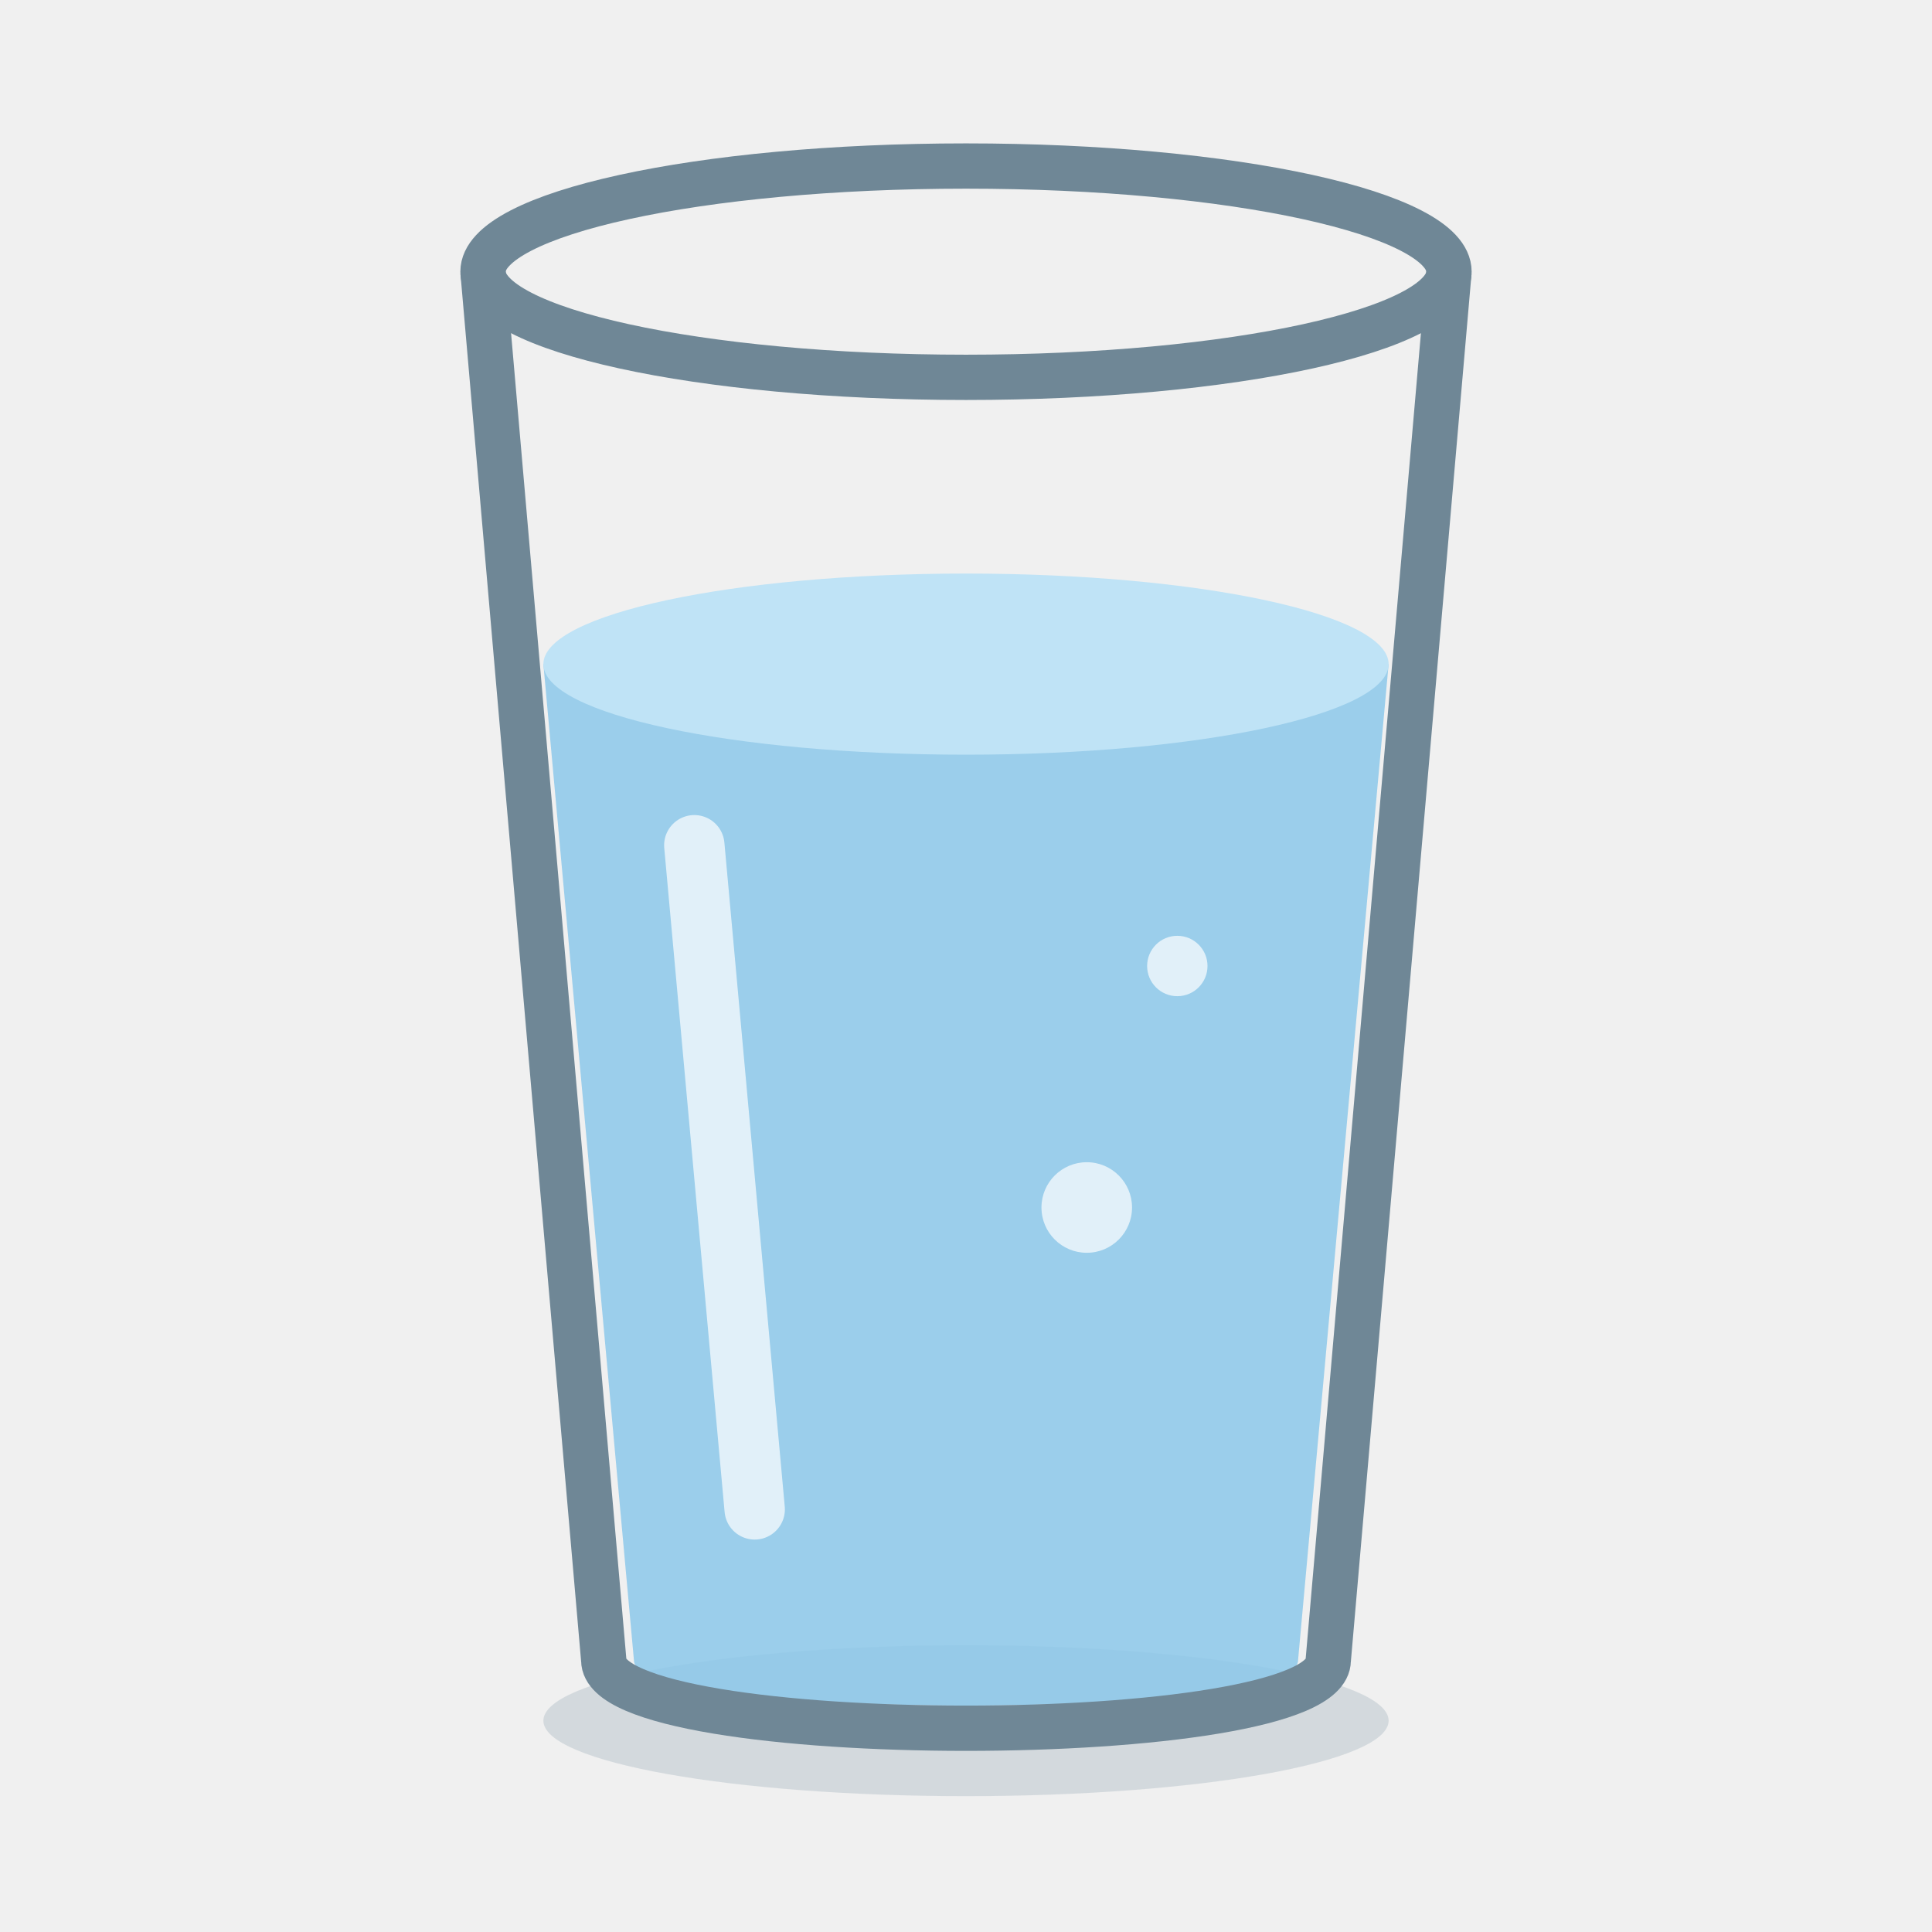
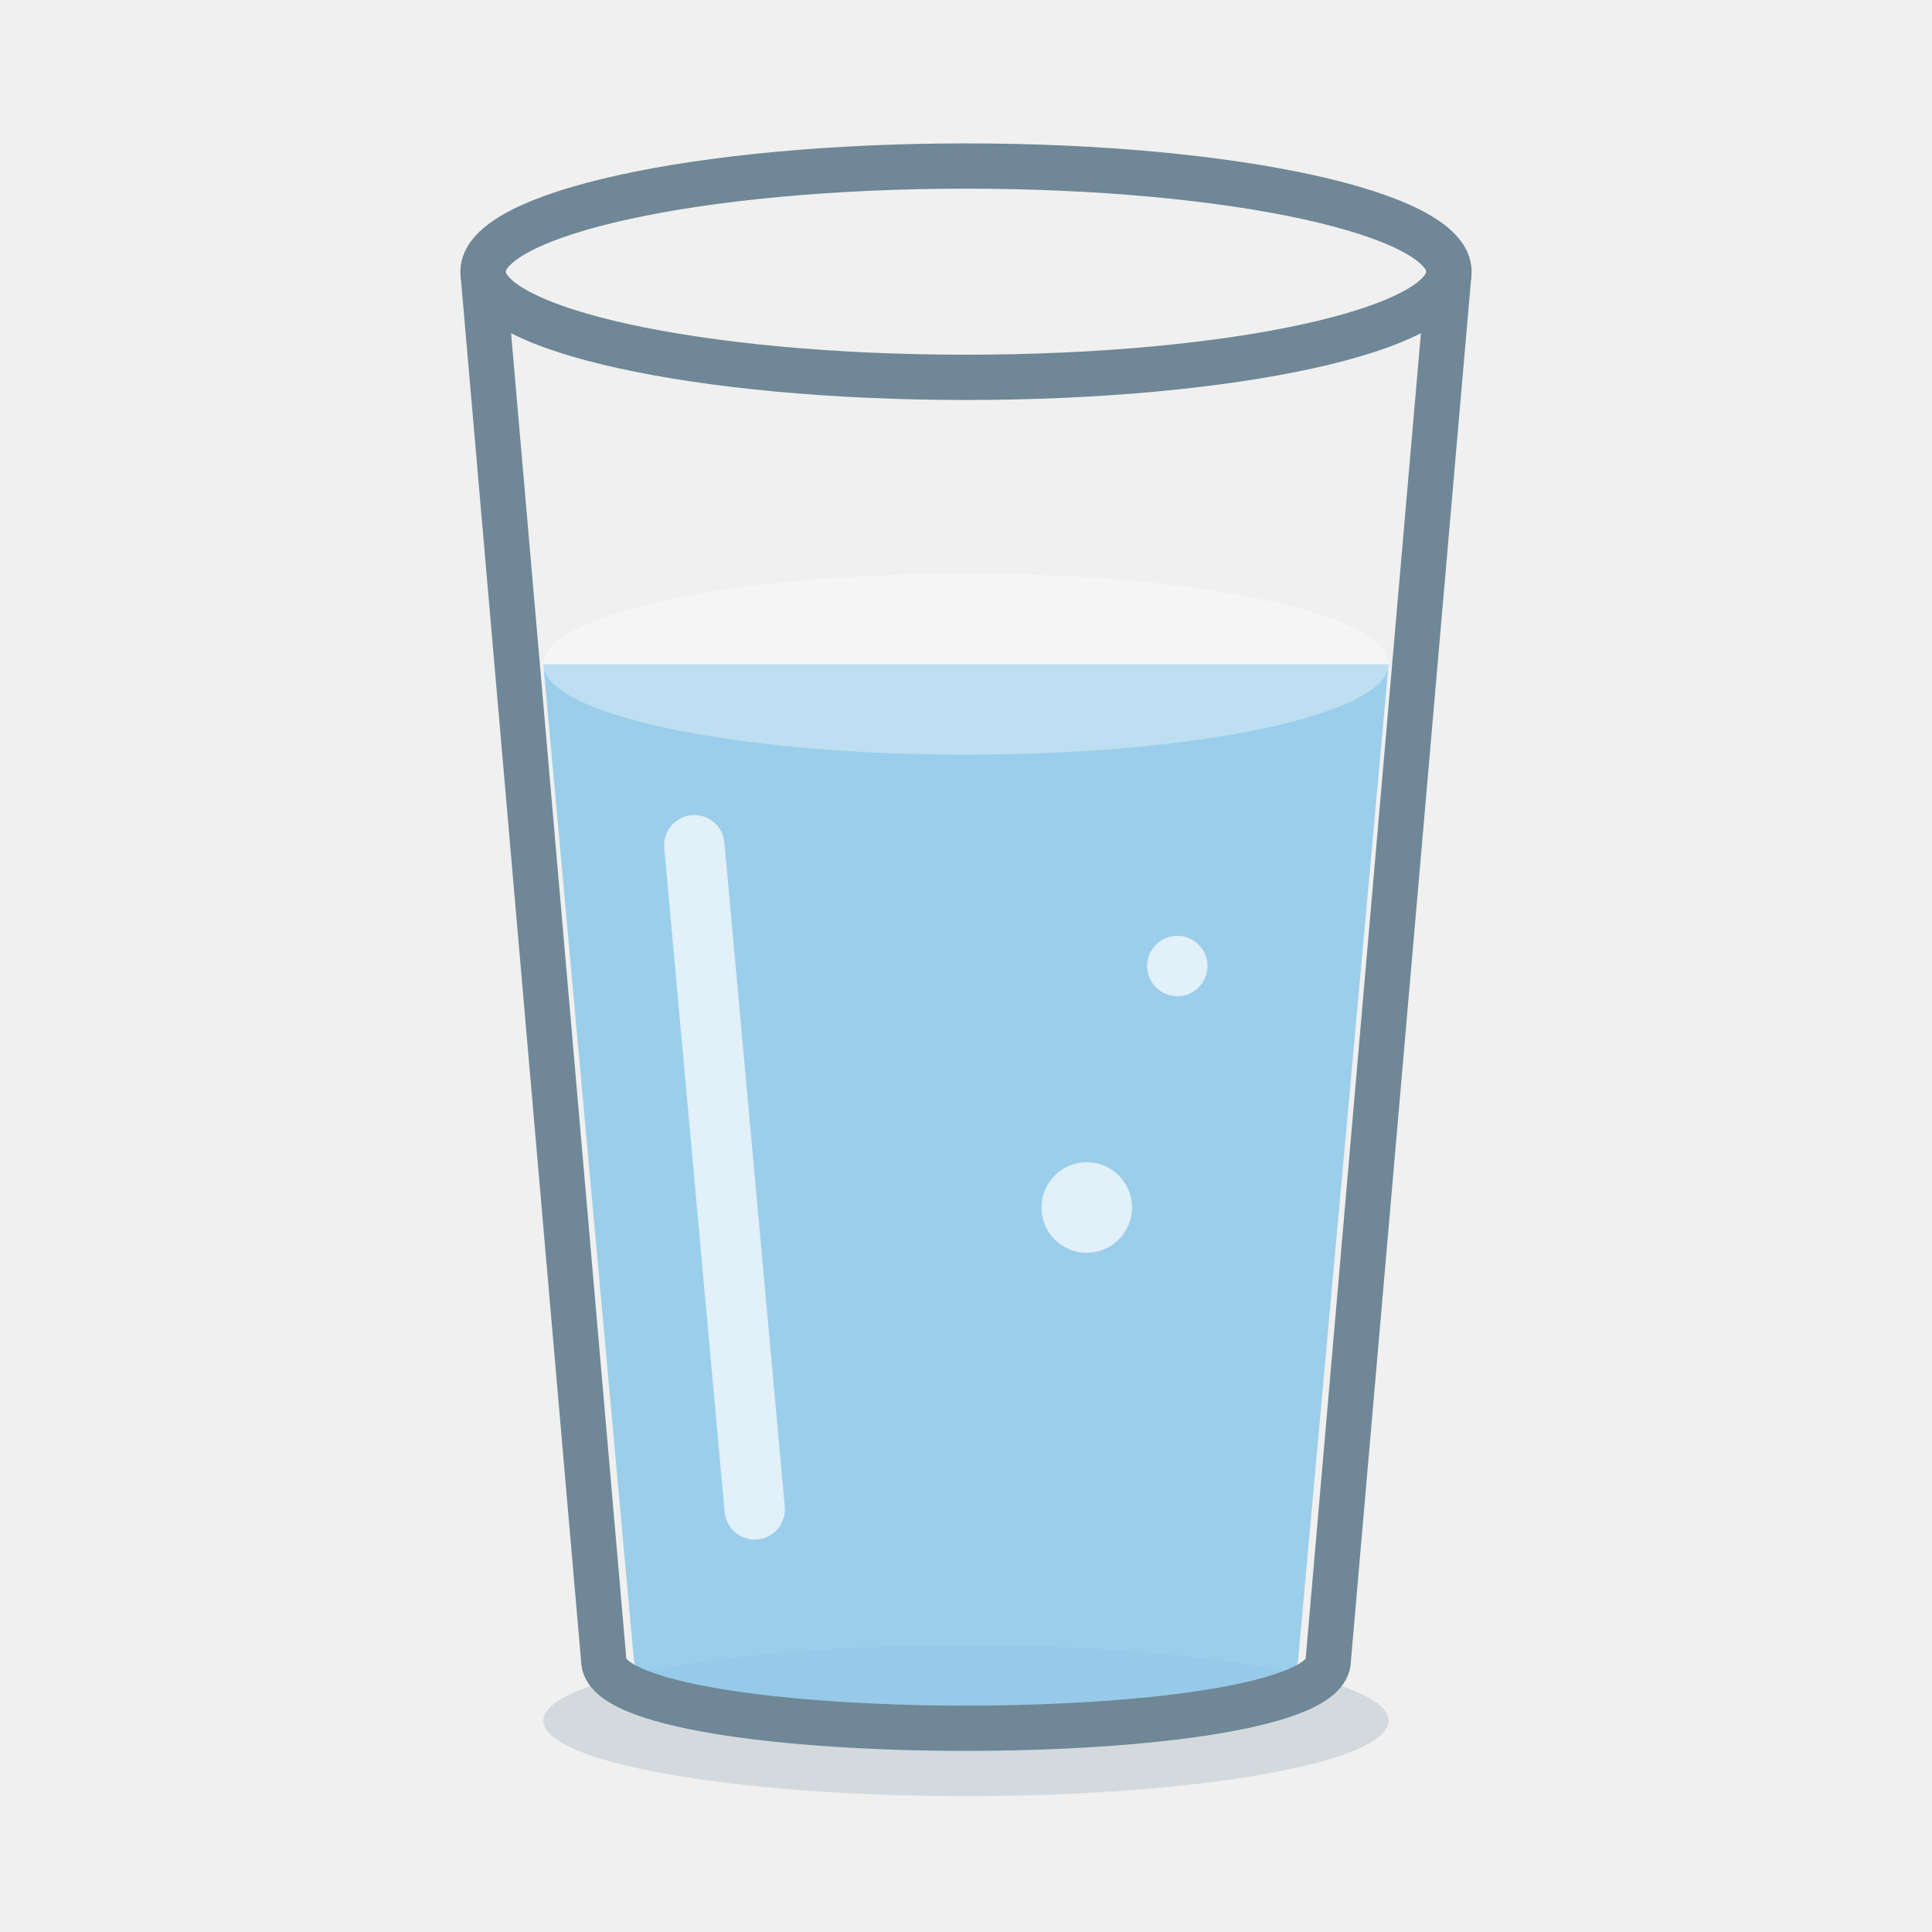
<svg xmlns="http://www.w3.org/2000/svg" viewBox="0 0 128 128" width="128" height="128" role="img">
-   <ellipse cx="64" cy="114" rx="28" ry="5" fill="#9fb0bb" opacity=".35" />
-   <path d="M36 44 L42 110 C42 114 86 114 86 110 L92 44 Z" fill="#8cc8ea" opacity=".85" />
-   <ellipse cx="64" cy="44" rx="28" ry="6" fill="#bfe3f6" />
-   <path d="M32 18 L40 110 C40 116 88 116 88 110 L96 18" fill="none" stroke="#6f8796" stroke-width="3" stroke-linejoin="round" />
-   <ellipse cx="64" cy="18" rx="32" ry="7" fill="none" stroke="#6f8796" stroke-width="3" />
-   <path d="M46 56 L50 100" stroke="#ffffff" stroke-width="4" stroke-linecap="round" opacity=".7" />
+   <g data-dish="cup">
+     <ellipse cx="64" cy="114" rx="28" ry="5" fill="#9fb0bb" opacity=".35" />
+     <path d="M36 44 L42 110 C42 114 86 114 86 110 L92 44 Z" fill="#8cc8ea" opacity=".85" />
+     <ellipse cx="64" cy="44" rx="28" ry="6" fill="#ffffff" opacity=".35" />
+     <path d="M32 18 L40 110 C40 116 88 116 88 110 L96 18" fill="none" stroke="#6f8796" stroke-width="3" stroke-linejoin="round" />
+     <ellipse cx="64" cy="18" rx="32" ry="7" fill="none" stroke="#6f8796" stroke-width="3" />
+     <path d="M46 56 L50 100" stroke="#ffffff" stroke-width="4" stroke-linecap="round" opacity=".7" />
+   </g>
  <circle cx="72" cy="80" r="3" fill="#ffffff" opacity=".7" />
  <circle cx="78" cy="64" r="2" fill="#ffffff" opacity=".7" />
</svg>
